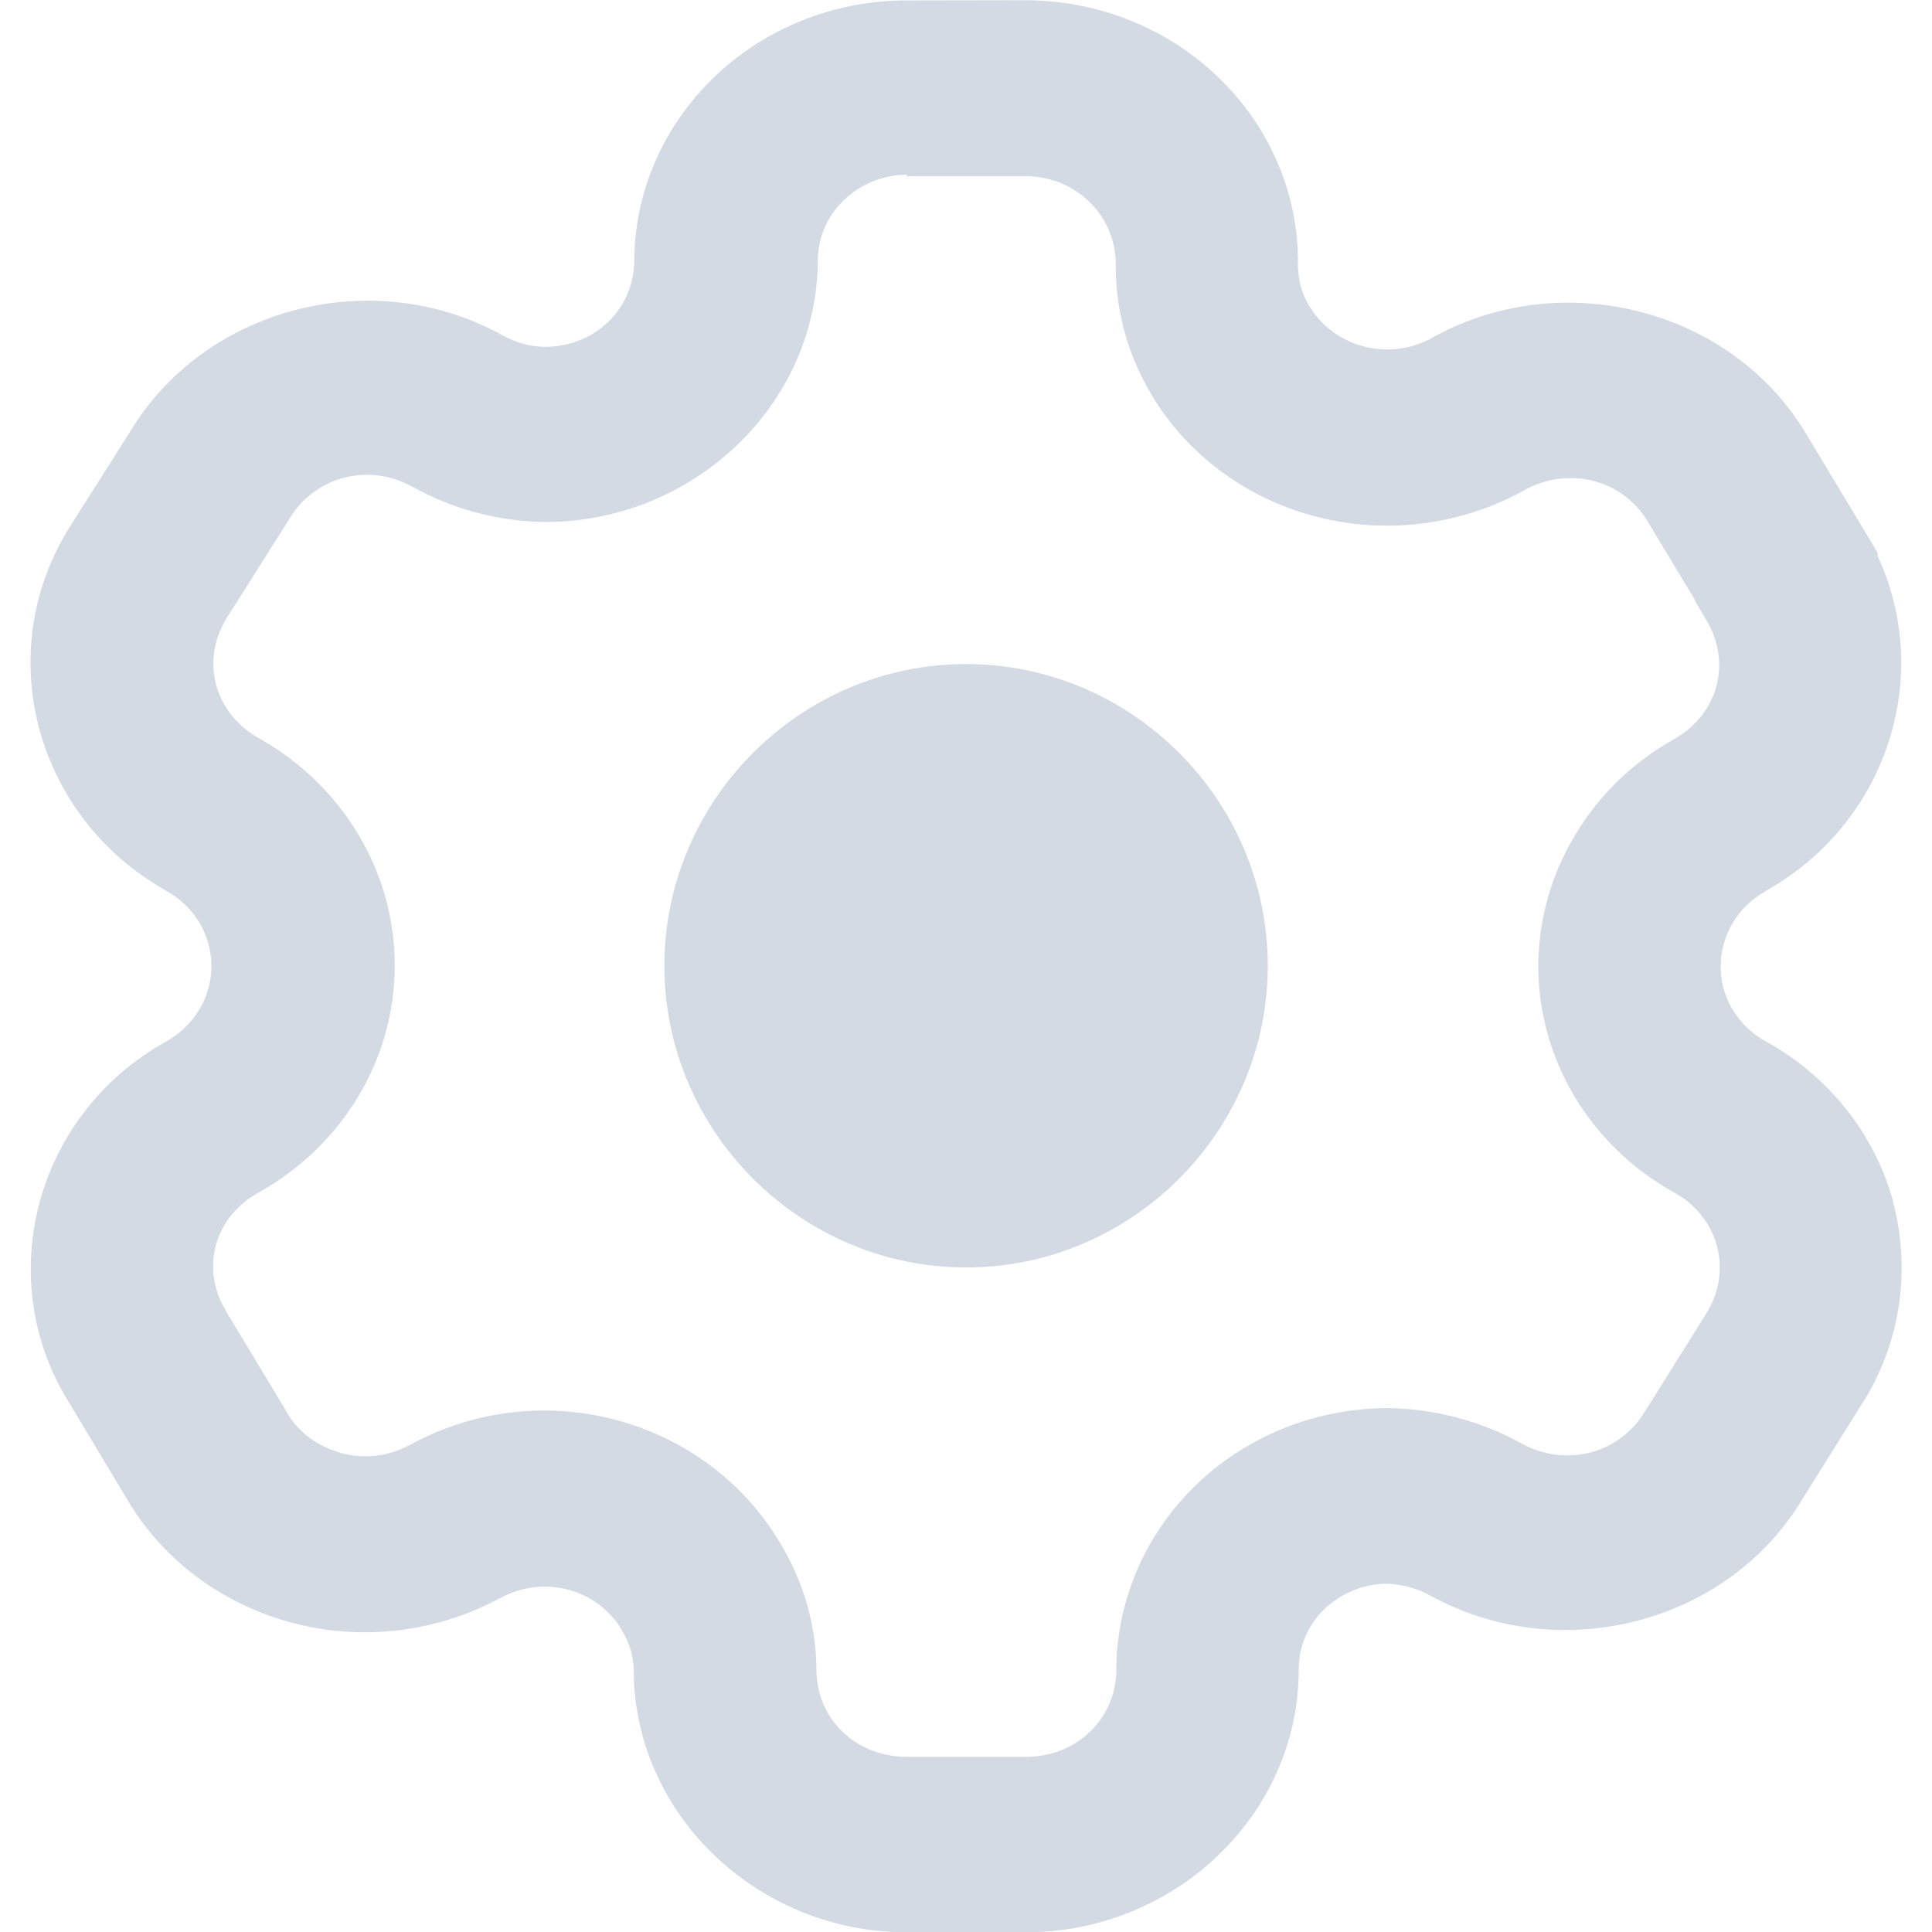
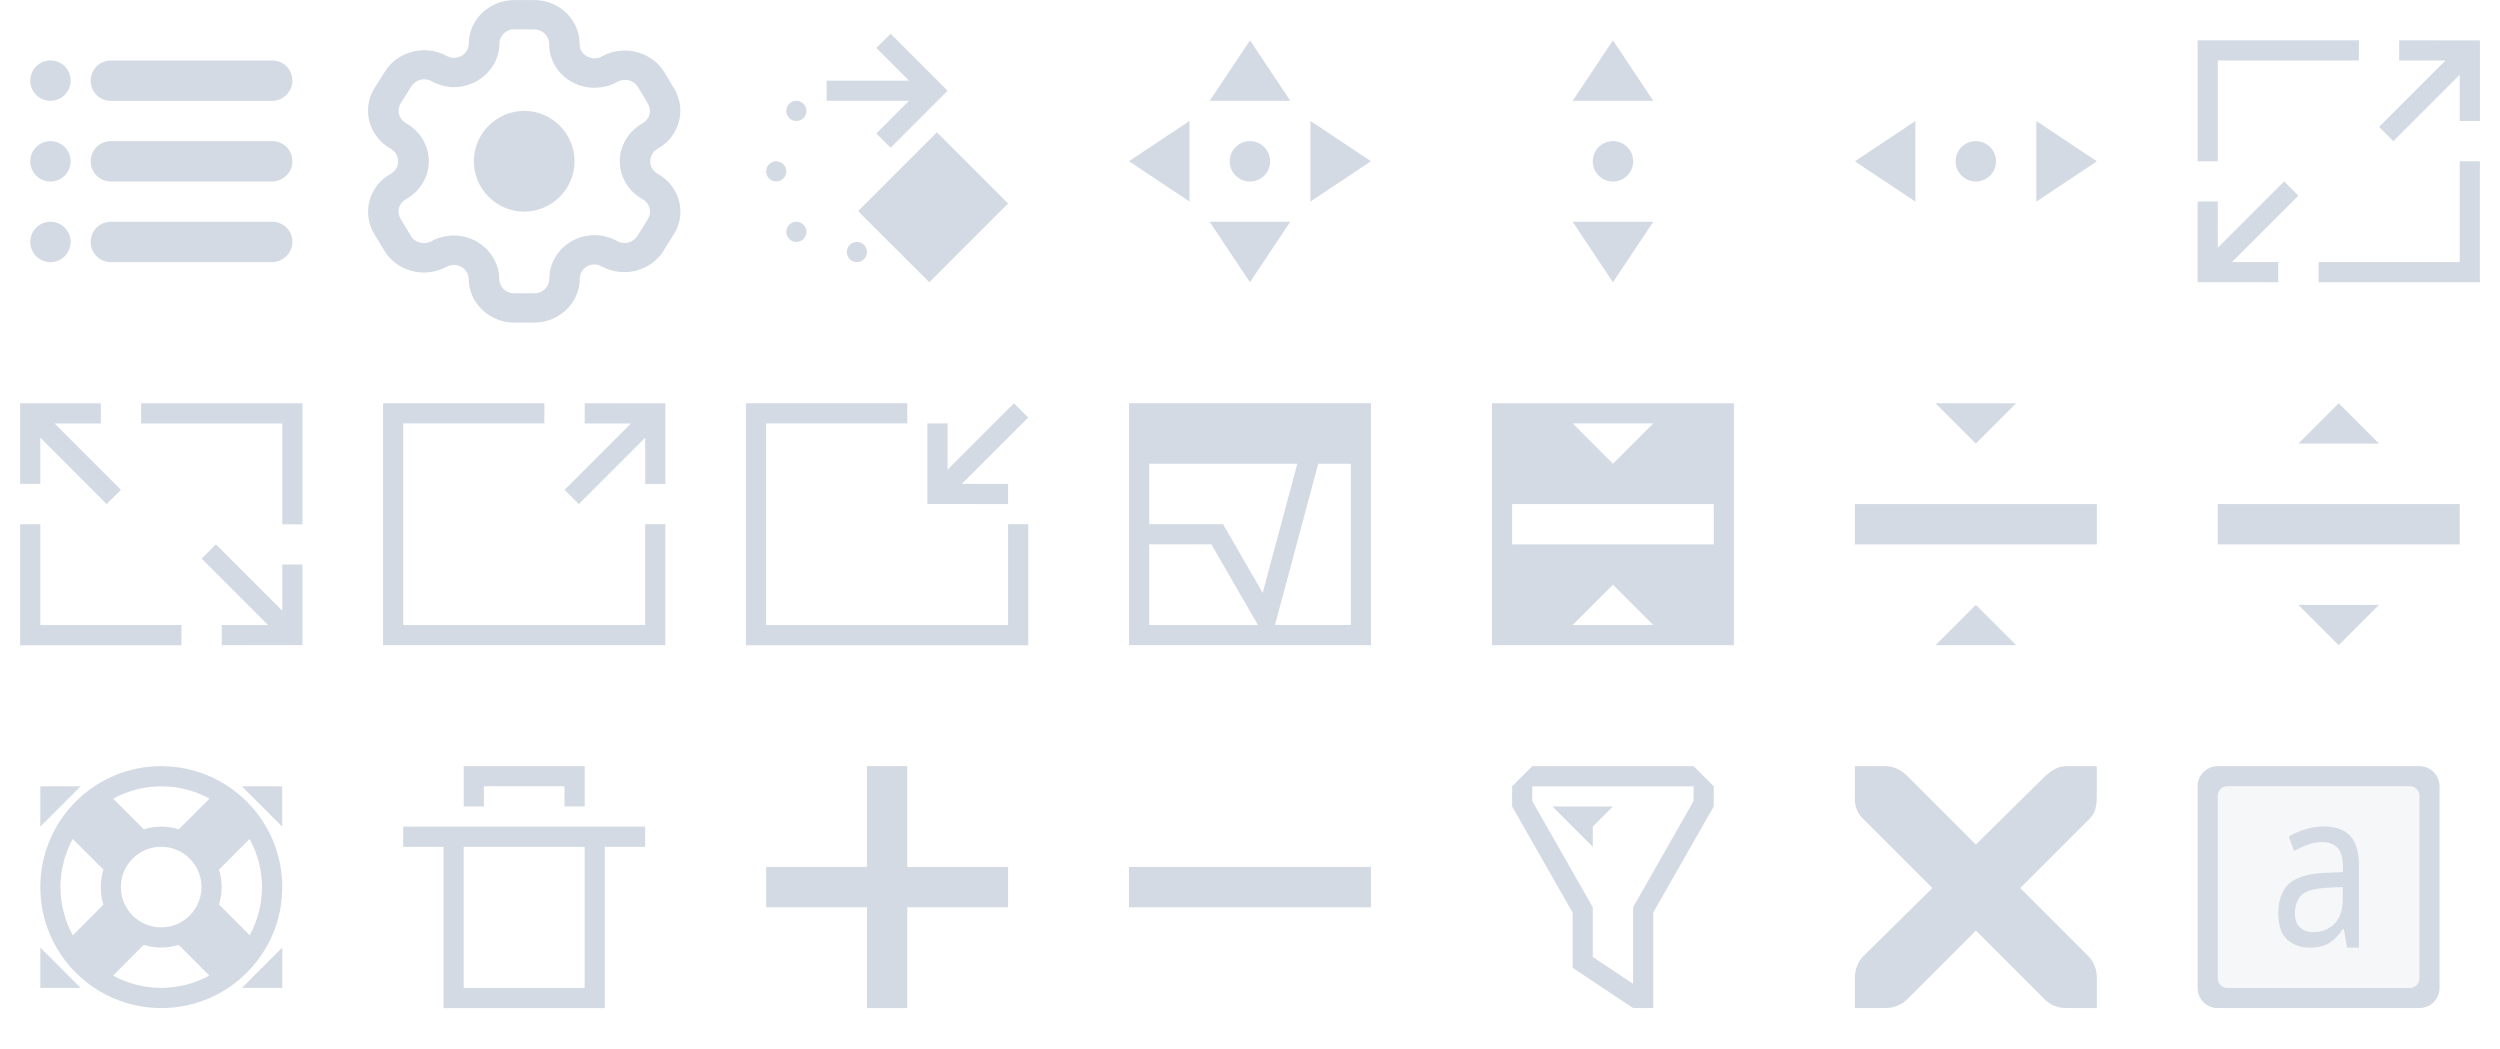
- <svg xmlns="http://www.w3.org/2000/svg" width="16" height="16" viewBox="0 0 4.233 4.233" id="svg2" version="1.1">
+ <svg xmlns="http://www.w3.org/2000/svg" width="124" height="52" viewBox="0 0 32.808 13.758" id="svg2" version="1.1">
  <style type="text/css" id="current-color-scheme">.ColorScheme-Text { color:#d1d5e9; }
</style>
  <defs id="defs4">
    <style type="text/css" id="style3" />
  </defs>
-   <g id="layer1" transform="translate(-4.233334,-249.375)">
+   <g id="layer1" transform="translate(0.5291677,-249.375)">
    <g id="rotate">
      <rect y="249.375" x="8.996" height="4.233" width="4.233" id="rect4176" style="opacity:1;fill:none;fill-opacity:1;stroke:none" />
      <rect style="opacity:1;fill:none;fill-opacity:1;stroke:none" id="rect4178" width="3.175" height="3.175" x="9.525" y="249.904" />
      <path style="text-decoration:none;text-decoration-line:none;display:inline;overflow:visible;visibility:visible;fill:#d3dae3;fill-opacity:1;fill-rule:nonzero;stroke:none;enable-background:accumulate" d="M 44.172,1.672 43.465,2.379 44.414,3.328 45.086,4 H 41 v 1 h 4.086 L 44.414,5.672 43.465,6.621 44.172,7.328 45.121,6.379 47,4.5 45.121,2.621 Z M 39.5,5 C 39.224,5 39,5.224 39,5.5 39,5.776 39.224,6 39.5,6 39.776,6 40,5.776 40,5.5 40,5.224 39.776,5 39.5,5 Z M 46.469,6.562 42.562,10.469 46.094,14 50,10.094 Z M 38.5,8 C 38.224,8 38,8.224 38,8.5 38,8.776 38.224,9 38.5,9 38.776,9 39,8.776 39,8.5 39,8.224 38.776,8 38.5,8 Z m 1,3 C 39.224,11 39,11.224 39,11.5 39,11.776 39.224,12 39.5,12 39.776,12 40,11.776 40,11.5 40,11.224 39.776,11 39.5,11 Z m 3,1 C 42.224,12 42,12.224 42,12.5 42,12.776 42.224,13 42.5,13 42.776,13 43,12.776 43,12.5 43,12.224 42.776,12 42.5,12 Z" transform="matrix(0.2645833,0,0,0.2645833,-0.5291677,249.3749)" id="rect4144-9" class="ColorScheme-Text" />
    </g>
    <g id="move">
      <rect style="opacity:1;fill:none;fill-opacity:1;stroke:none" id="rect4213" width="4.233" height="4.233" x="13.758" y="249.375" />
      <rect y="249.904" x="14.288" height="3.175" width="3.175" id="rect4215" style="opacity:1;fill:none;fill-opacity:1;stroke:none" />
      <path id="path4404" d="m 15.875,249.904 -0.529,0.794 h 1.058 z m -0.794,1.058 -0.794,0.529 0.794,0.529 z m 1.587,0 v 1.058 l 0.794,-0.529 z m -0.794,0.265 c -0.146,0 -0.265,0.118 -0.265,0.265 0,0.146 0.118,0.265 0.265,0.265 0.146,0 0.265,-0.118 0.265,-0.265 0,-0.146 -0.118,-0.265 -0.265,-0.265 z m -0.529,1.058 0.529,0.794 0.529,-0.794 z" style="fill:#d3dae3;fill-opacity:1;stroke:none" class="ColorScheme-Text" />
    </g>
    <g id="size-vertical">
      <rect y="249.375" x="18.521" height="4.233" width="4.233" id="rect4257" style="opacity:1;fill:none;fill-opacity:1;stroke:none" />
      <rect style="opacity:1;fill:none;fill-opacity:1;stroke:none" id="rect4259" width="3.175" height="3.175" x="19.05" y="249.904" />
      <path style="fill:#d3dae3;fill-opacity:1;stroke:none" d="m 20.638,249.904 -0.529,0.794 h 1.058 z m 0,1.323 c -0.146,0 -0.265,0.118 -0.265,0.265 0,0.146 0.118,0.265 0.265,0.265 0.146,0 0.265,-0.118 0.265,-0.265 0,-0.146 -0.118,-0.265 -0.265,-0.265 z m -0.529,1.058 0.529,0.794 0.529,-0.794 z" id="path4263" class="ColorScheme-Text" />
    </g>
    <g id="size-horizontal">
      <rect style="opacity:1;fill:none;fill-opacity:1;stroke:none" id="rect4265" width="4.233" height="4.233" x="23.283" y="249.375" />
      <rect y="249.904" x="23.812" height="3.175" width="3.175" id="rect4267" style="opacity:1;fill:none;fill-opacity:1;stroke:none" />
      <path id="path4269" d="m 26.988,251.492 -0.794,-0.529 v 1.058 z m -1.323,0 c 0,-0.146 -0.118,-0.265 -0.265,-0.265 -0.146,0 -0.265,0.118 -0.265,0.265 0,0.146 0.118,0.265 0.265,0.265 0.146,0 0.265,-0.118 0.265,-0.265 z m -1.058,-0.529 -0.794,0.529 0.794,0.529 z" style="fill:#d3dae3;fill-opacity:1;stroke:none" class="ColorScheme-Text" />
    </g>
    <g id="size-diagonal-tr2bl">
      <rect y="249.375" x="28.046" height="4.233" width="4.233" id="rect4271" style="opacity:1;fill:none;fill-opacity:1;stroke:none" />
      <rect style="opacity:1;fill:none;fill-opacity:1;stroke:none" id="rect4273" width="3.175" height="3.175" x="28.575" y="249.904" />
      <path id="rect3354" d="m 29.369,253.079 v -0.265 h -0.607 l 0.871,-0.871 -0.187,-0.187 -0.871,0.871 v -0.607 h -0.265 v 1.058 h 0.265 z" style="fill:#d3dae3;fill-opacity:1;stroke:none" class="ColorScheme-Text" />
      <path id="rect3378" transform="matrix(0.2645833,0,0,0.2645833,-0.5291666,249.375)" d="m 109,2 v 1 1 3 1 h 1 V 7 4 3 h 1 4 2 V 2 h -2 -4 -1 z m 13,6 v 1 3 1 h -2 -3 -2 v 1 h 2 3 2 1 V 12 9 8 Z" style="fill:#d3dae3;fill-opacity:1;stroke:none" class="ColorScheme-Text" />
      <path style="fill:#d3dae3;fill-opacity:1;stroke:none" d="m 30.956,249.904 v 0.265 h 0.607 L 30.692,251.04 30.879,251.227 31.75,250.356 v 0.607 h 0.265 v -1.058 H 31.75 Z" id="path4303" class="ColorScheme-Text" />
    </g>
    <g id="size-diagonal-tl2br">
      <rect style="opacity:1;fill:none;fill-opacity:1;stroke:none" id="rect4308" width="4.233" height="4.233" x="-0.529" y="254.137" />
      <rect y="254.667" x="8.4756147e-07" height="3.175" width="3.175" id="rect4310" style="opacity:1;fill:none;fill-opacity:1;stroke:none" />
      <path style="fill:#d3dae3;fill-opacity:1;stroke:none" d="m 2.381,257.842 v -0.265 h 0.607 l -0.871,-0.871 0.187,-0.187 0.871,0.871 v -0.607 h 0.265 v 1.058 h -0.265 z" id="path4312" class="ColorScheme-Text" />
      <path style="fill:#d3dae3;fill-opacity:1;stroke:none" d="m 3.44,254.667 v 0.265 0.265 0.794 0.265 h -0.265 v -0.265 -0.794 -0.265 H 2.91 1.852 1.323 v -0.265 h 0.529 1.058 0.265 z M -4e-7,256.254 v 0.265 0.794 0.265 h 0.529 0.794 0.529 v 0.265 H 1.323 0.529 -4e-7 -0.265 v -0.529 -0.794 -0.265 z" id="path4314" class="ColorScheme-Text" />
      <path id="path4316" d="m 0.794,254.667 v 0.265 h -0.607 l 0.871,0.871 -0.187,0.187 L 6e-7,255.118 v 0.607 h -0.265 v -1.058 H 6e-7 Z" style="fill:#d3dae3;fill-opacity:1;stroke:none" class="ColorScheme-Text" />
    </g>
    <g id="maximize">
      <rect y="254.137" x="4.233" height="4.233" width="4.233" id="rect4318" style="opacity:1;fill:none;fill-opacity:1;stroke:none" />
      <rect style="opacity:1;fill:none;fill-opacity:1;stroke:none" id="rect4320" width="3.175" height="3.175" x="4.763" y="254.667" />
      <path id="path4322" d="m 7.144,254.667 v 0.265 h 0.607 l -0.871,0.871 0.187,0.187 0.871,-0.871 v 0.607 h 0.265 v -1.058 h -0.265 z" style="fill:#d3dae3;fill-opacity:1;stroke:none" class="ColorScheme-Text" />
      <path id="path4324" transform="matrix(0.2645833,0,0,0.2645833,-0.5291677,249.375)" d="m 19,20 v 2 3 1 5 1 h 1 5 2 4 1 1 v -1 -1 -3 -1 h -1 v 1 3 1 h -1 -4 -2 -5 v -5 -1 -3 -1 h 2 3 2 v -1 h -2 -3 -2 z" style="fill:#d3dae3;fill-opacity:1;stroke:none" class="ColorScheme-Text" />
    </g>
    <g id="unmaximize">
      <rect style="opacity:1;fill:none;fill-opacity:1;stroke:none" id="rect4333" width="4.233" height="4.233" x="8.996" y="254.137" />
      <rect y="254.667" x="9.525" height="3.175" width="3.175" id="rect4335" style="opacity:1;fill:none;fill-opacity:1;stroke:none" />
      <path style="fill:#d3dae3;fill-opacity:1;stroke:none" d="M 12.7,255.99 V 255.725 h -0.607 l 0.871,-0.871 -0.187,-0.187 -0.871,0.871 v -0.607 h -0.265 v 1.058 h 0.265 z" id="path4337" class="ColorScheme-Text" />
      <path style="fill:#d3dae3;fill-opacity:1;stroke:none" d="m 9.26,254.667 v 0.529 0.794 0.265 1.323 0.265 h 0.265 1.323 0.529 1.058 0.265 0.265 v -0.265 -0.265 -0.794 -0.265 h -0.265 v 0.265 0.794 0.265 H 12.435 11.377 10.848 9.525 v -1.323 -0.265 -0.794 -0.265 h 0.529 0.794 0.529 v -0.265 h -0.529 -0.794 -0.529 z" id="path4339" class="ColorScheme-Text" />
    </g>
    <g id="status">
      <rect y="254.137" x="13.758" height="4.233" width="4.233" id="rect4341" style="opacity:1;fill:none;fill-opacity:1;stroke:none" />
      <rect style="opacity:1;fill:none;fill-opacity:1;stroke:none" id="rect4343" width="3.175" height="3.175" x="14.287" y="254.667" />
      <g id="layer1-70" transform="matrix(0.2645833,0,0,0.2645833,-97.82024,113.4344)">
        <path id="rect4083" transform="translate(367.7143,513.791)" d="m 56,20 v 3 3 1 5 H 57 60.971 68 V 31 21 20 H 63.148 57 Z m 1,3 h 7.346 L 62.629,29.408 60.662,26 H 60.369 57.506 57 Z m 8.383,0 H 67 v 8 H 63.238 Z M 57,27 h 3.084 l 2.309,4 H 57 Z" style="fill:#d3dae3;fill-opacity:1;stroke:none" class="ColorScheme-Text" />
      </g>
    </g>
    <g id="collapse">
      <rect y="254.137" x="23.283" height="4.233" width="4.233" id="rect4397" style="opacity:1;fill:none;fill-opacity:1;stroke:none" />
      <rect style="opacity:1;fill:none;fill-opacity:1;stroke:none" id="rect4399" width="3.175" height="3.175" x="23.813" y="254.667" />
      <path style="opacity:1;fill:#d3dae3;fill-opacity:1;stroke:none" d="m 24.871,254.667 0.529,0.529 0.529,-0.529 z m -1.058,1.323 v 0.529 h 3.175 v -0.529 z m 1.587,1.323 -0.529,0.529 h 1.058 z" id="path4401" class="ColorScheme-Text" />
    </g>
    <g id="return-to-source">
      <rect style="opacity:1;fill:none;fill-opacity:1;stroke:none" id="rect4380" width="4.233" height="4.233" x="18.521" y="254.137" />
      <rect y="254.667" x="19.05" height="3.175" width="3.175" id="rect4382" style="opacity:1;fill:none;fill-opacity:1;stroke:none" />
      <path id="rect4403" transform="matrix(0.2645833,0,0,0.2645833,-0.5291677,249.375)" d="M 74,20 V 32 H 86 V 20 Z m 4,1 h 4 l -2,2 z m -3,4 h 10 v 2 H 75 Z m 5,4 2,2 h -4 z" style="opacity:1;fill:#d3dae3;fill-opacity:1;stroke:none" class="ColorScheme-Text" />
    </g>
    <g id="restore">
      <rect style="opacity:1;fill:none;fill-opacity:1;stroke:none" id="rect4414" width="4.233" height="4.233" x="28.046" y="254.137" />
      <rect y="254.667" x="28.575" height="3.175" width="3.175" id="rect4416" style="opacity:1;fill:none;fill-opacity:1;stroke:none" />
      <path id="path4418" d="m 29.633,255.196 0.529,-0.529 0.529,0.529 z m -1.058,0.794 v 0.529 h 3.175 v -0.529 z m 1.587,1.852 -0.529,-0.529 h 1.058 z" style="opacity:1;fill:#d3dae3;fill-opacity:1;stroke:none" class="ColorScheme-Text" />
    </g>
    <g id="help">
      <rect y="258.9" x="-0.529" height="4.233" width="4.233" id="rect4420" style="opacity:1;fill:none;fill-opacity:1;stroke:none" />
      <rect style="opacity:1;fill:none;fill-opacity:1;stroke:none" id="rect4422" width="3.175" height="3.175" x="8.4756147e-07" y="259.429" />
      <path style="opacity:1;fill:#d3dae3;fill-opacity:1;stroke:none;stroke-opacity:1" d="M 1.588,259.429 A 1.587,1.588 0 0 0 9.929289e-7,261.017 1.587,1.588 0 0 0 1.588,262.604 a 1.587,1.588 0 0 0 1.587,-1.587 1.587,1.588 0 0 0 -1.587,-1.587 z M 9.929289e-7,259.694 v 0.529 L 0.529,259.694 Z m 1.587,0 a 1.323,1.323 0 0 1 0.633,0.161 l -0.403,0.403 a 0.794,0.794 0 0 0 -0.23,-0.035 0.794,0.794 0 0 0 -0.23,0.035 l -0.402,-0.402 a 1.323,1.323 0 0 1 0.631,-0.162 z m 1.058,0 0.529,0.529 v -0.529 z m -2.22,0.69 0.403,0.403 a 0.794,0.794 0 0 0 -0.035,0.23 0.794,0.794 0 0 0 0.035,0.23 l -0.402,0.402 a 1.323,1.323 0 0 1 -0.162,-0.631 1.323,1.323 0 0 1 0.161,-0.633 z m 2.322,10e-4 a 1.323,1.323 0 0 1 0.162,0.631 1.323,1.323 0 0 1 -0.161,0.633 l -0.403,-0.403 a 0.794,0.794 0 0 0 0.035,-0.23 0.794,0.794 0 0 0 -0.035,-0.23 l 0.402,-0.402 z m -1.161,0.102 a 0.529,0.529 0 0 1 0.529,0.529 0.529,0.529 0 0 1 -0.529,0.529 0.529,0.529 0 0 1 -0.529,-0.529 0.529,0.529 0 0 1 0.529,-0.529 z m -0.23,1.288 a 0.794,0.794 0 0 0 0.23,0.035 0.794,0.794 0 0 0 0.23,-0.035 l 0.402,0.402 a 1.323,1.323 0 0 1 -0.631,0.162 1.323,1.323 0 0 1 -0.633,-0.161 z M 9.929289e-7,261.81 v 0.529 H 0.529 Z m 3.175,0 -0.529,0.529 h 0.529 z" id="path59" class="ColorScheme-Text" />
    </g>
    <g id="delete">
      <rect style="opacity:1;fill:none;fill-opacity:1;stroke:none" id="rect4456" width="4.233" height="4.233" x="4.233" y="258.9" />
      <rect y="259.429" x="4.763" height="3.175" width="3.175" id="rect4458" style="opacity:1;fill:none;fill-opacity:1;stroke:none" />
      <path id="rect4455" d="m 5.556,259.429 v 0.529 h 0.265 v -0.265 h 1.058 v 0.265 h 0.265 v -0.529 H 6.879 5.821 Z m -0.794,0.794 v 0.265 h 0.529 v 1.852 0.265 h 2.117 v -0.265 -1.852 h 0.529 v -0.265 z m 0.794,0.265 h 1.587 v 1.852 h -1.587 z" style="opacity:1;fill:#d3dae3;fill-opacity:1;stroke:none;stroke-width:1;stroke-linecap:round;stroke-miterlimit:4;stroke-dasharray:none;stroke-opacity:1" class="ColorScheme-Text" />
    </g>
    <g id="add">
      <rect y="258.9" x="8.996" height="4.233" width="4.233" id="rect4488" style="opacity:1;fill:none;fill-opacity:1;stroke:none" />
      <rect style="opacity:1;fill:none;fill-opacity:1;stroke:none" id="rect4490" width="3.175" height="3.175" x="9.525" y="259.429" />
      <path style="opacity:1;fill:#d3dae3;fill-opacity:1;stroke:none" d="m 43,38 v 5 h -5 v 2 h 5 v 5 h 2 v -5 h 5 v -2 h -5 v -5 z" transform="matrix(0.2645833,0,0,0.2645833,-0.5291677,249.3749)" id="rect4498" class="ColorScheme-Text" />
    </g>
    <g id="remove">
      <rect style="opacity:1;fill:none;fill-opacity:1;stroke:none" id="rect4502" width="4.233" height="4.233" x="13.758" y="258.9" />
      <rect y="259.429" x="14.287" height="3.175" width="3.175" id="rect4504" style="opacity:1;fill:none;fill-opacity:1;stroke:none" />
      <rect y="-17.462" x="260.752" height="3.175" width="0.529" id="rect4508" style="opacity:1;fill:#d3dae3;fill-opacity:1;stroke:none" transform="rotate(90)" class="ColorScheme-Text" />
    </g>
    <g id="filter">
      <rect y="258.9" x="18.521" height="4.233" width="4.233" id="rect4527" style="opacity:1;fill:none;fill-opacity:1;stroke:none" />
      <rect style="opacity:1;fill:none;fill-opacity:1;stroke:none" id="rect4529" width="3.175" height="3.175" x="19.05" y="259.429" />
      <path id="path4545" transform="matrix(0.2645833,0,0,0.2645833,-0.5291677,249.375)" d="m 76,38 -1,1 v 1 l 3,5.26 V 48 48.002 l 3,1.996 v 0.002 h 1 V 49.461 45.26 L 85,40 v -1 l -1,-1 z m 0,1 h 8 v 0.734 l -3,5.264 v 0.002 1 2.795 L 79,47.465 V 45 44.998 l -3,-5.264 z m 1,1 2,2 v -1 l 1,-1 z" style="fill:#d3dae3;fill-opacity:1;fill-rule:evenodd;stroke:none;stroke-width:0.265px;stroke-linecap:butt;stroke-linejoin:miter;stroke-opacity:1" class="ColorScheme-Text" />
    </g>
    <g id="showbackground">
      <g id="g942">
-         <rect class="ColorScheme-Background  ColorScheme-Text" ry="0.124" y="259.694" x="28.575" height="2.646" width="2.646" id="rect929" style="opacity:0.35;fill:#e5e9ef;fill-opacity:1" />
+         <rect class="ColorScheme-Background  ColorScheme-Text" ry="0.124" y="259.694" x="28.575" height="2.646" width="2.646" id="rect929" style="opacity:0.35;fill:#e5e9ef;fill-opacity:1" rx="0.124" />
        <rect y="258.9" x="27.859" height="4.233" width="4.233" id="rect908" style="opacity:1;fill:none;fill-opacity:1;stroke:none" />
        <path class="ColorScheme-Text" style="opacity:1;fill:#d3dae3;fill-opacity:1" d="m 110,38 c -0.554,0 -1,0.446 -1,1 v 10 c 0,0.554 0.446,1 1,1 h 10 c 0.554,0 1,-0.446 1,-1 V 39 c 0,-0.554 -0.446,-1 -1,-1 z m 0.469,1 h 9.062 C 119.791,39 120,39.21 120,39.471 V 48.531 C 120,48.791 119.791,49 119.531,49 h -9.062 C 110.209,49 110,48.791 110,48.531 V 39.471 C 110,39.21 110.209,39 110.469,39 Z" transform="matrix(0.2645833,0,0,0.2645833,-0.5291667,249.3749)" id="rect910" />
        <g aria-label="a" transform="scale(0.9248781,1.081224)" id="text927">
          <path class="ColorScheme-Text" d="m 32.391,240.672 c 0.173,0 0.301,0.038 0.384,0.114 0.083,0.076 0.124,0.197 0.124,0.363 v 0.994 H 32.73 l -0.045,-0.228 h -0.011 c -0.062,0.078 -0.127,0.135 -0.196,0.172 -0.069,0.037 -0.162,0.056 -0.281,0.056 -0.129,0 -0.236,-0.034 -0.32,-0.101 -0.085,-0.069 -0.122,-0.176 -0.122,-0.32 0,-0.141 0.051,-0.286 0.162,-0.362 0.111,-0.078 0.283,-0.118 0.514,-0.125 l 0.241,-0.008 v -0.05 c 0,-0.118 -0.026,-0.2 -0.077,-0.246 -0.051,-0.046 -0.124,-0.069 -0.217,-0.069 -0.074,0 -0.145,0.011 -0.212,0.034 -0.067,0.021 -0.13,0.046 -0.188,0.074 l -0.072,-0.175 c 0.062,-0.034 0.135,-0.062 0.22,-0.085 0.085,-0.025 0.173,-0.037 0.265,-0.037 z m 0.278,0.736 -0.209,0.008 c -0.177,0.007 -0.299,0.033 -0.368,0.083 -0.067,0.05 -0.101,0.135 -0.101,0.225 0,0.08 0.024,0.138 0.072,0.175 0.049,0.037 0.112,0.056 0.188,0.056 0.118,0 0.217,-0.033 0.297,-0.098 0.081,-0.067 0.122,-0.17 0.122,-0.307 z" style="fill:#d3dae3;fill-opacity:1" id="path934" />
        </g>
      </g>
    </g>
    <g id="close">
      <g id="g968">
        <rect y="258.9" x="23.283" height="4.233" width="4.233" id="rect4253" style="opacity:1;fill:none;fill-opacity:1;stroke:none" />
        <rect style="opacity:1;fill:none;fill-opacity:1;stroke:none" id="rect4255" width="3.175" height="3.175" x="23.813" y="259.429" />
      </g>
      <path d="m 23.813,259.429 h 0.397 c 0.004,-5e-5 0.008,-1.8e-4 0.012,0 0.101,0.004 0.202,0.051 0.273,0.124 l 0.905,0.905 0.917,-0.905 c 0.105,-0.091 0.177,-0.121 0.273,-0.124 h 0.397 v 0.397 c 0,0.114 -0.014,0.219 -0.099,0.298 l -0.905,0.905 0.893,0.893 c 0.075,0.075 0.112,0.18 0.112,0.285 v 0.397 h -0.397 c -0.105,0 -0.21,-0.037 -0.285,-0.112 l -0.905,-0.905 -0.905,0.905 c -0.075,0.075 -0.18,0.112 -0.285,0.112 H 23.813 v -0.397 c -10e-7,-0.105 0.037,-0.211 0.112,-0.285 l 0.905,-0.893 -0.905,-0.905 c -0.084,-0.077 -0.12,-0.186 -0.112,-0.298 z" id="path124" style="fill:#d3dae3;fill-opacity:1;stroke-width:0.397" class="ColorScheme-Text" />
    </g>
    <g id="menu">
      <rect y="249.375" x="-0.529" height="4.233" width="4.233" id="rect4152" style="fill:none;fill-opacity:1;stroke:none" />
      <path d="m -0.132,252.55 c 0,-0.146 0.118,-0.265 0.265,-0.265 0.146,0 0.265,0.118 0.265,0.265 0,0.146 -0.119,0.265 -0.265,0.265 -0.146,0 -0.265,-0.118 -0.265,-0.265 z" id="path72-3" style="color:#e5e9ef;fill:#d3dae3;fill-opacity:1;stroke-width:0.003" class="ColorScheme-Text" />
      <path d="M 3.043,252.285 H 0.926 c -0.15,0 -0.265,0.119 -0.265,0.265 0,0.146 0.115,0.265 0.265,0.265 h 2.117 c 0.139,0 0.265,-0.119 0.265,-0.265 0,-0.146 -0.115,-0.265 -0.265,-0.265 z" id="path2655-5-5" style="fill:#d3dae3;fill-opacity:1;stroke-width:0.103" />
      <path d="m -0.132,250.433 c 0,-0.146 0.118,-0.265 0.265,-0.265 0.146,0 0.265,0.118 0.265,0.265 0,0.146 -0.119,0.265 -0.265,0.265 -0.146,0 -0.265,-0.118 -0.265,-0.265 z" id="path72-3-6" style="color:#e5e9ef;fill:#d3dae3;fill-opacity:1;stroke-width:0.003" class="ColorScheme-Text" />
      <path d="m -0.132,251.492 c 0,-0.146 0.118,-0.265 0.265,-0.265 0.146,0 0.265,0.118 0.265,0.265 0,0.146 -0.119,0.265 -0.265,0.265 -0.146,0 -0.265,-0.118 -0.265,-0.265 z" id="path72-3-2" style="color:#e5e9ef;fill:#d3dae3;fill-opacity:1;stroke-width:0.003" class="ColorScheme-Text" />
      <path d="M 3.043,251.227 H 0.926 c -0.15,0 -0.265,0.119 -0.265,0.265 0,0.146 0.115,0.265 0.265,0.265 H 3.043 c 0.139,0 0.265,-0.119 0.265,-0.265 0,-0.146 -0.115,-0.265 -0.265,-0.265 z" id="path2655-5-5-9" style="fill:#d3dae3;fill-opacity:1;stroke-width:0.103" />
      <path d="M 3.043,250.169 H 0.926 c -0.15,0 -0.265,0.119 -0.265,0.265 0,0.146 0.115,0.265 0.265,0.265 H 3.043 c 0.139,0 0.265,-0.119 0.265,-0.265 0,-0.146 -0.115,-0.265 -0.265,-0.265 z" id="path2655-5-5-9-1" style="fill:#d3dae3;fill-opacity:1;stroke-width:0.103" />
    </g>
    <g id="configure">
      <rect style="fill:none;fill-opacity:1;stroke:none;stroke-width:0.994" id="rect4156" width="4.233" height="4.181" x="4.233" y="249.375" />
      <path id="path1458-8" d="m 6.35,250.83 c -0.363,0 -0.661,0.298 -0.661,0.661 0,0.363 0.298,0.661 0.661,0.661 0.363,0 0.661,-0.298 0.661,-0.661 0,-0.363 -0.298,-0.661 -0.661,-0.661 z m 0,0.331 h -1e-6 z" style="color:#333333;fill:#d3dae3;fill-opacity:1;stroke-width:0.165" />
      <path d="m 6.219,249.376 c -0.159,-10e-6 -0.31,0.061 -0.422,0.169 -0.112,0.108 -0.175,0.255 -0.174,0.407 v -0.004 c -0.002,0.106 -0.087,0.187 -0.197,0.187 -0.031,-6.5e-4 -0.062,-0.009 -0.089,-0.024 l -0.002,-8e-4 -0.001,-8.7e-4 c -0.284,-0.157 -0.652,-0.061 -0.816,0.212 l -0.138,0.218 -0.001,0.002 c -0.163,0.273 -0.065,0.626 0.218,0.785 h 5.56e-4 v 5.3e-4 c 0.062,0.034 0.099,0.097 0.099,0.165 0,0.068 -0.038,0.131 -0.099,0.165 -0.283,0.157 -0.381,0.511 -0.218,0.783 l 5.56e-4,5.2e-4 0.129,0.215 c 0.077,0.134 0.207,0.232 0.36,0.274 0.153,0.042 0.317,0.023 0.456,-0.051 l 0.002,-8.6e-4 0.002,-8.3e-4 c 0.045,-0.025 0.098,-0.032 0.148,-0.019 0.05,0.013 0.093,0.045 0.118,0.088 l 8.2e-4,9.8e-4 8.47e-4,0.002 c 0.016,0.026 0.025,0.056 0.025,0.087 v -0.002 c 9.3e-5,0.315 0.27,0.575 0.598,0.575 h 0.261 c 0.327,3e-5 0.597,-0.258 0.598,-0.573 v -8.5e-4 -9.9e-4 c -3.17e-4,-0.051 0.02,-0.099 0.057,-0.134 0.037,-0.035 0.086,-0.055 0.138,-0.055 0.033,0.002 0.065,0.01 0.093,0.026 l -5.29e-4,-5.4e-4 c 0.283,0.157 0.651,0.063 0.815,-0.209 l 0.137,-0.219 8.47e-4,-9.9e-4 c 0.08,-0.132 0.101,-0.289 0.061,-0.436 h 5.29e-4 c -0.041,-0.147 -0.141,-0.273 -0.279,-0.349 -0.045,-0.025 -0.078,-0.066 -0.092,-0.115 -0.013,-0.049 -0.006,-0.1 0.02,-0.144 l 5.29e-4,-8.6e-4 5.29e-4,-8.1e-4 c 0.017,-0.028 0.041,-0.051 0.071,-0.068 l 8.47e-4,-5.2e-4 8.2e-4,-8.6e-4 c 0.281,-0.158 0.379,-0.51 0.218,-0.782 l 0.026,0.095 v -0.053 l -0.027,-0.045 -0.13,-0.216 c -0.163,-0.273 -0.532,-0.368 -0.816,-0.212 l -8.46e-4,4.9e-4 -0.001,8.5e-4 c -0.045,0.025 -0.098,0.033 -0.149,0.02 -0.051,-0.013 -0.094,-0.044 -0.12,-0.087 l -5.29e-4,-5.3e-4 -5.3e-4,-5.2e-4 c -0.016,-0.026 -0.025,-0.057 -0.025,-0.087 l -5.29e-4,0.007 c 0.005,-0.155 -0.056,-0.306 -0.169,-0.417 -0.113,-0.112 -0.268,-0.174 -0.429,-0.174 z m 0,0.385 h 0.261 c 0.054,-3e-5 0.105,0.021 0.142,0.058 0.037,0.037 0.057,0.087 0.056,0.138 v 0.004 0.004 c 0.001,0.098 0.029,0.194 0.081,0.279 6.7e-5,1e-4 -6.3e-5,3.7e-4 0,5.2e-4 0.08,0.131 0.211,0.226 0.364,0.264 0.153,0.038 0.316,0.016 0.453,-0.061 l -0.002,9.8e-4 c 0.097,-0.053 0.215,-0.023 0.27,0.07 l 0.103,0.171 v 0.002 l 0.026,0.044 c 0.055,0.093 0.024,0.205 -0.072,0.259 l 0.002,-8.4e-4 c -0.091,0.05 -0.166,0.123 -0.218,0.21 -0.08,0.132 -0.102,0.289 -0.061,0.436 0.041,0.147 0.141,0.273 0.279,0.349 0.045,0.025 0.078,0.066 0.092,0.115 v 5.4e-4 c 0.013,0.048 0.006,0.1 -0.02,0.143 -6.7e-5,1.2e-4 6.8e-5,3.8e-4 0,5.3e-4 l -0.137,0.219 -8.2e-4,9.9e-4 c -0.056,0.093 -0.173,0.123 -0.27,0.07 l -5.29e-4,-5.3e-4 h -5.3e-4 c -0.087,-0.048 -0.184,-0.074 -0.284,-0.077 h -0.002 -0.002 c -0.159,-8.4e-4 -0.312,0.06 -0.424,0.168 -0.112,0.108 -0.175,0.255 -0.175,0.408 v -0.002 c -6.35e-4,0.107 -0.087,0.19 -0.198,0.19 h -0.261 c -0.112,0 -0.198,-0.083 -0.198,-0.191 v -9.9e-4 -8.7e-4 c -0.001,-0.098 -0.029,-0.193 -0.081,-0.278 -0.079,-0.132 -0.208,-0.228 -0.361,-0.268 -0.153,-0.04 -0.316,-0.019 -0.453,0.058 l 0.003,-0.002 c -0.046,0.025 -0.1,0.031 -0.151,0.017 v -5.2e-4 c -0.051,-0.014 -0.094,-0.046 -0.119,-0.091 l -8.47e-4,-0.002 -0.132,-0.219 v -5.4e-4 c -0.055,-0.092 -0.024,-0.204 0.072,-0.257 0.185,-0.103 0.299,-0.293 0.299,-0.498 0,-0.205 -0.114,-0.395 -0.298,-0.498 -0.096,-0.054 -0.128,-0.167 -0.072,-0.26 7.2e-5,-1.2e-4 -7e-5,-3.4e-4 0,-5.2e-4 l 0.138,-0.218 0.001,-0.002 c 0.056,-0.093 0.174,-0.124 0.27,-0.07 l -0.003,-0.002 c 0.088,0.05 0.188,0.077 0.291,0.079 h 8.2e-4 0.001 c 0.325,3e-5 0.593,-0.255 0.598,-0.567 v -0.002 -0.002 c -3.44e-4,-0.05 0.02,-0.099 0.057,-0.134 0.037,-0.036 0.087,-0.056 0.139,-0.056 z" id="path1715-9" style="color:#333333;fill:#d3dae3;fill-opacity:1;stroke-width:0.196" />
    </g>
  </g>
</svg>
